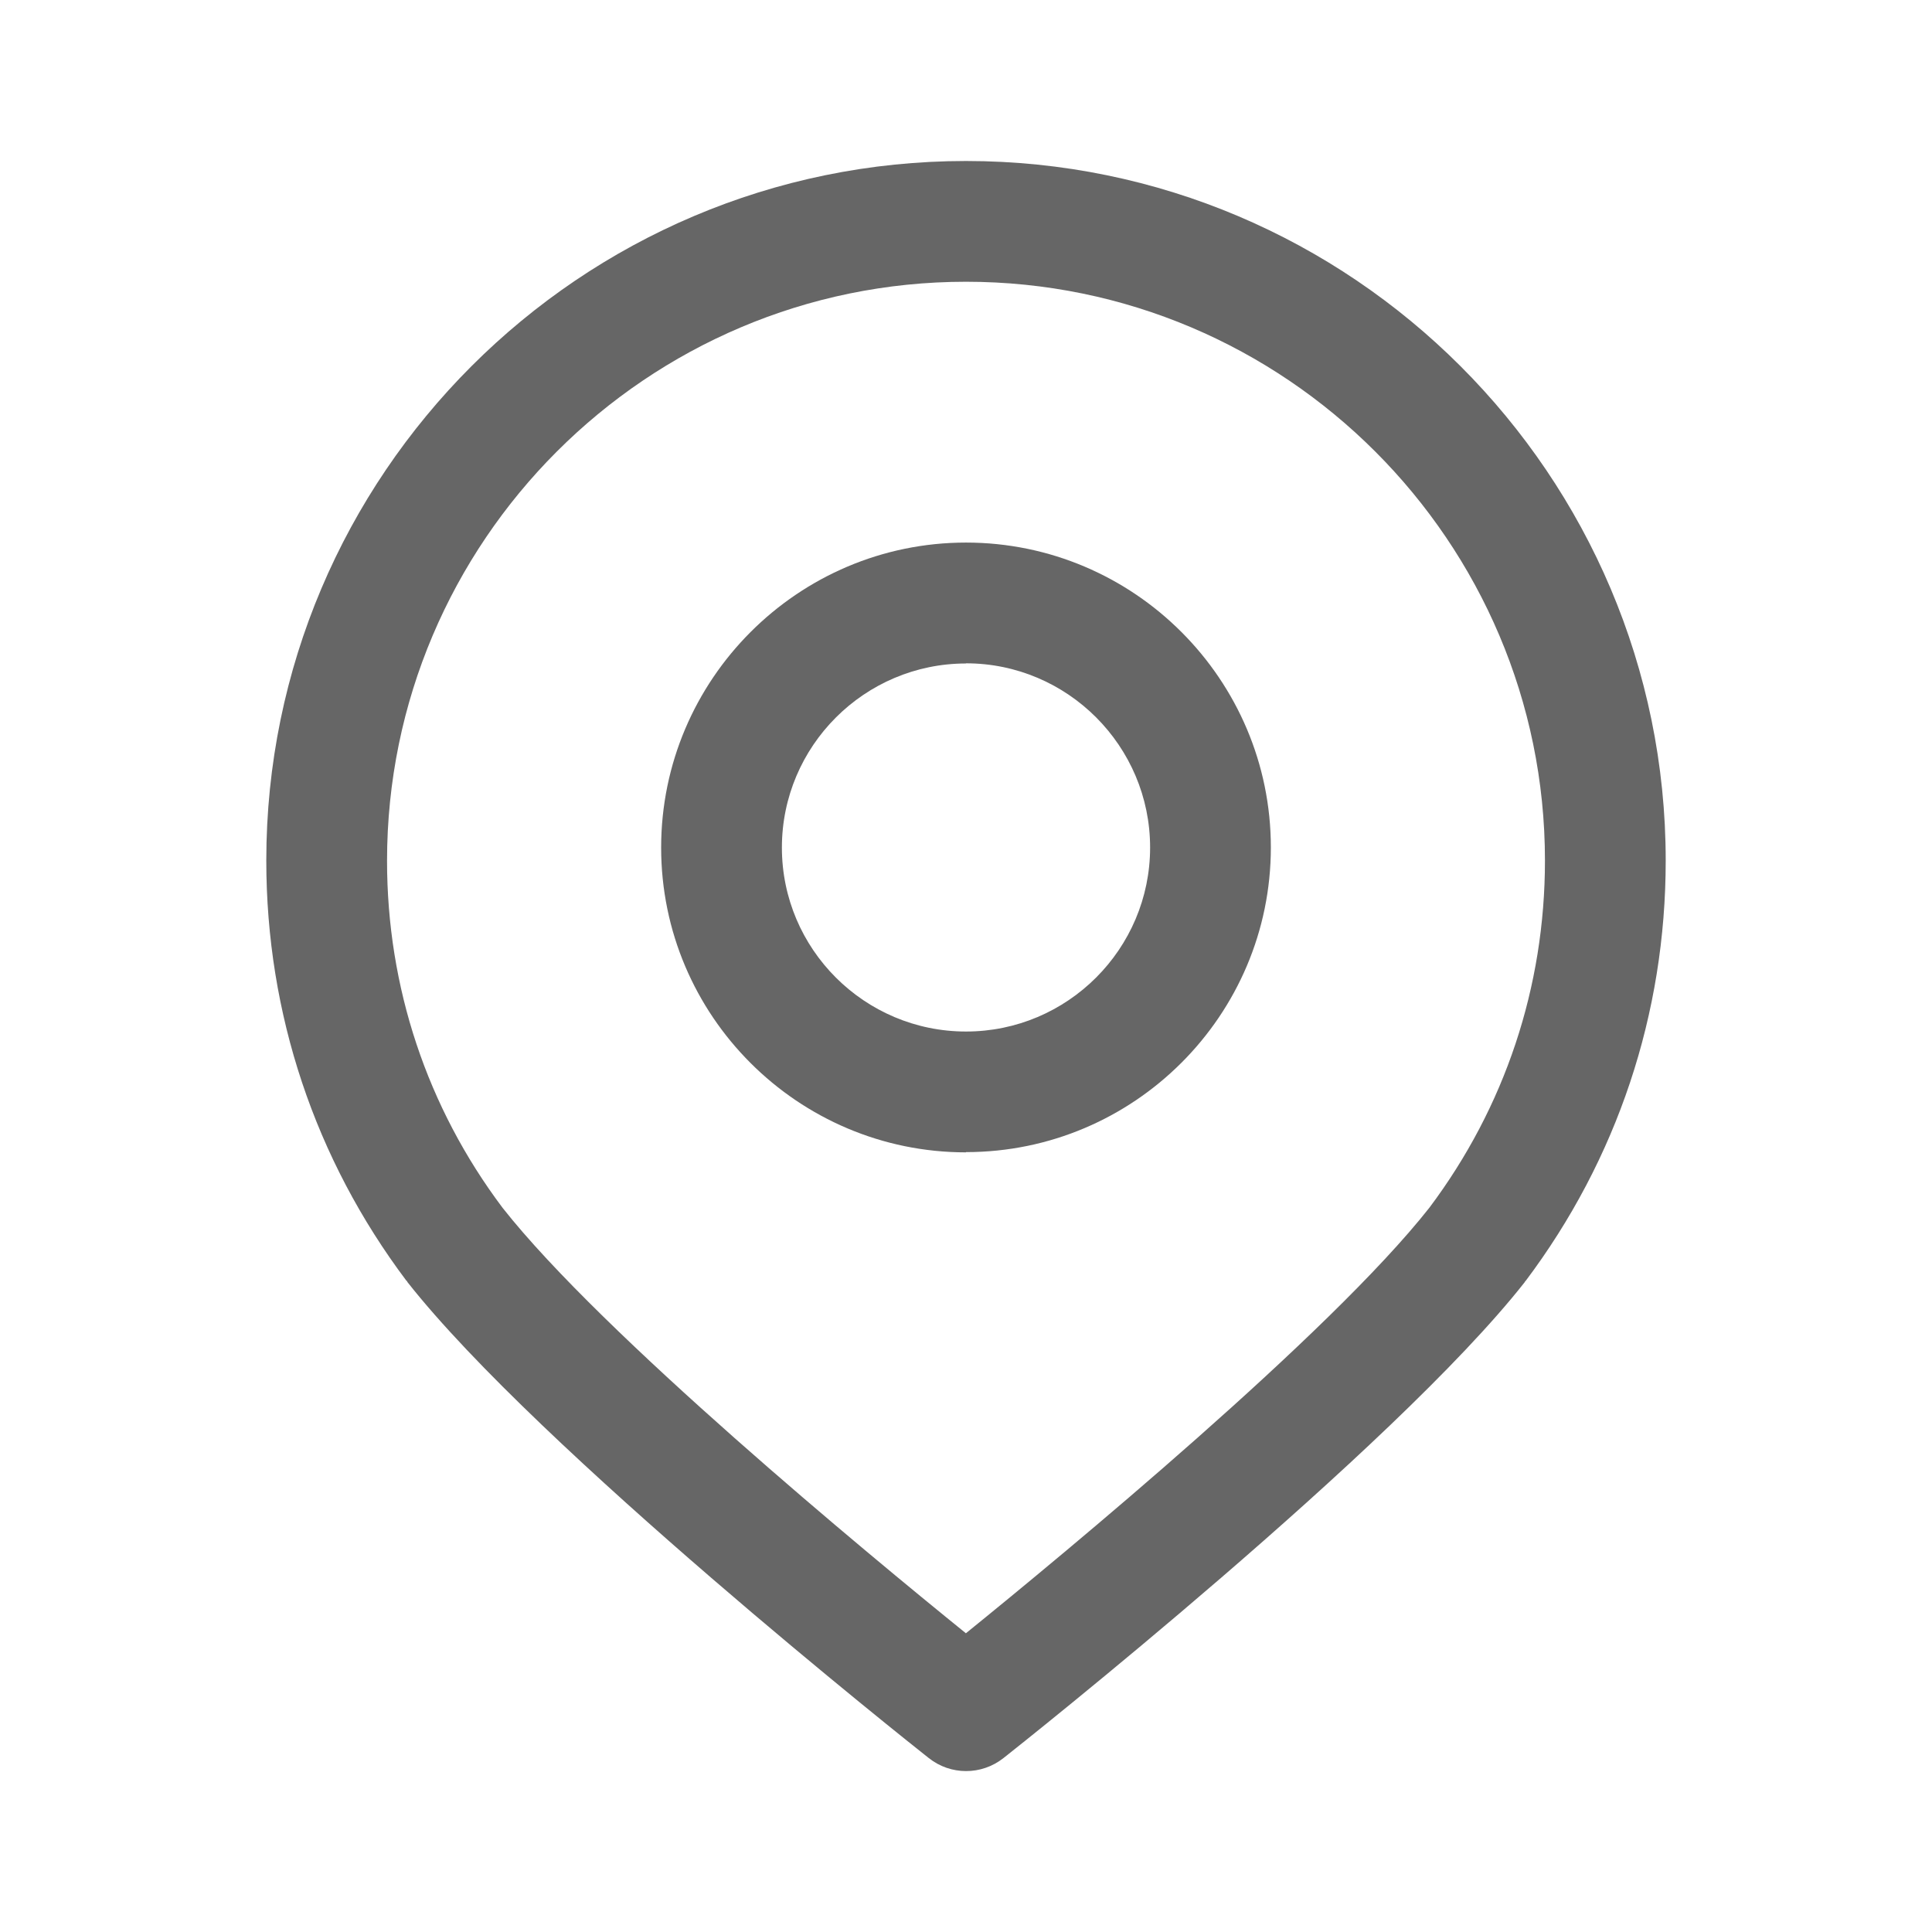
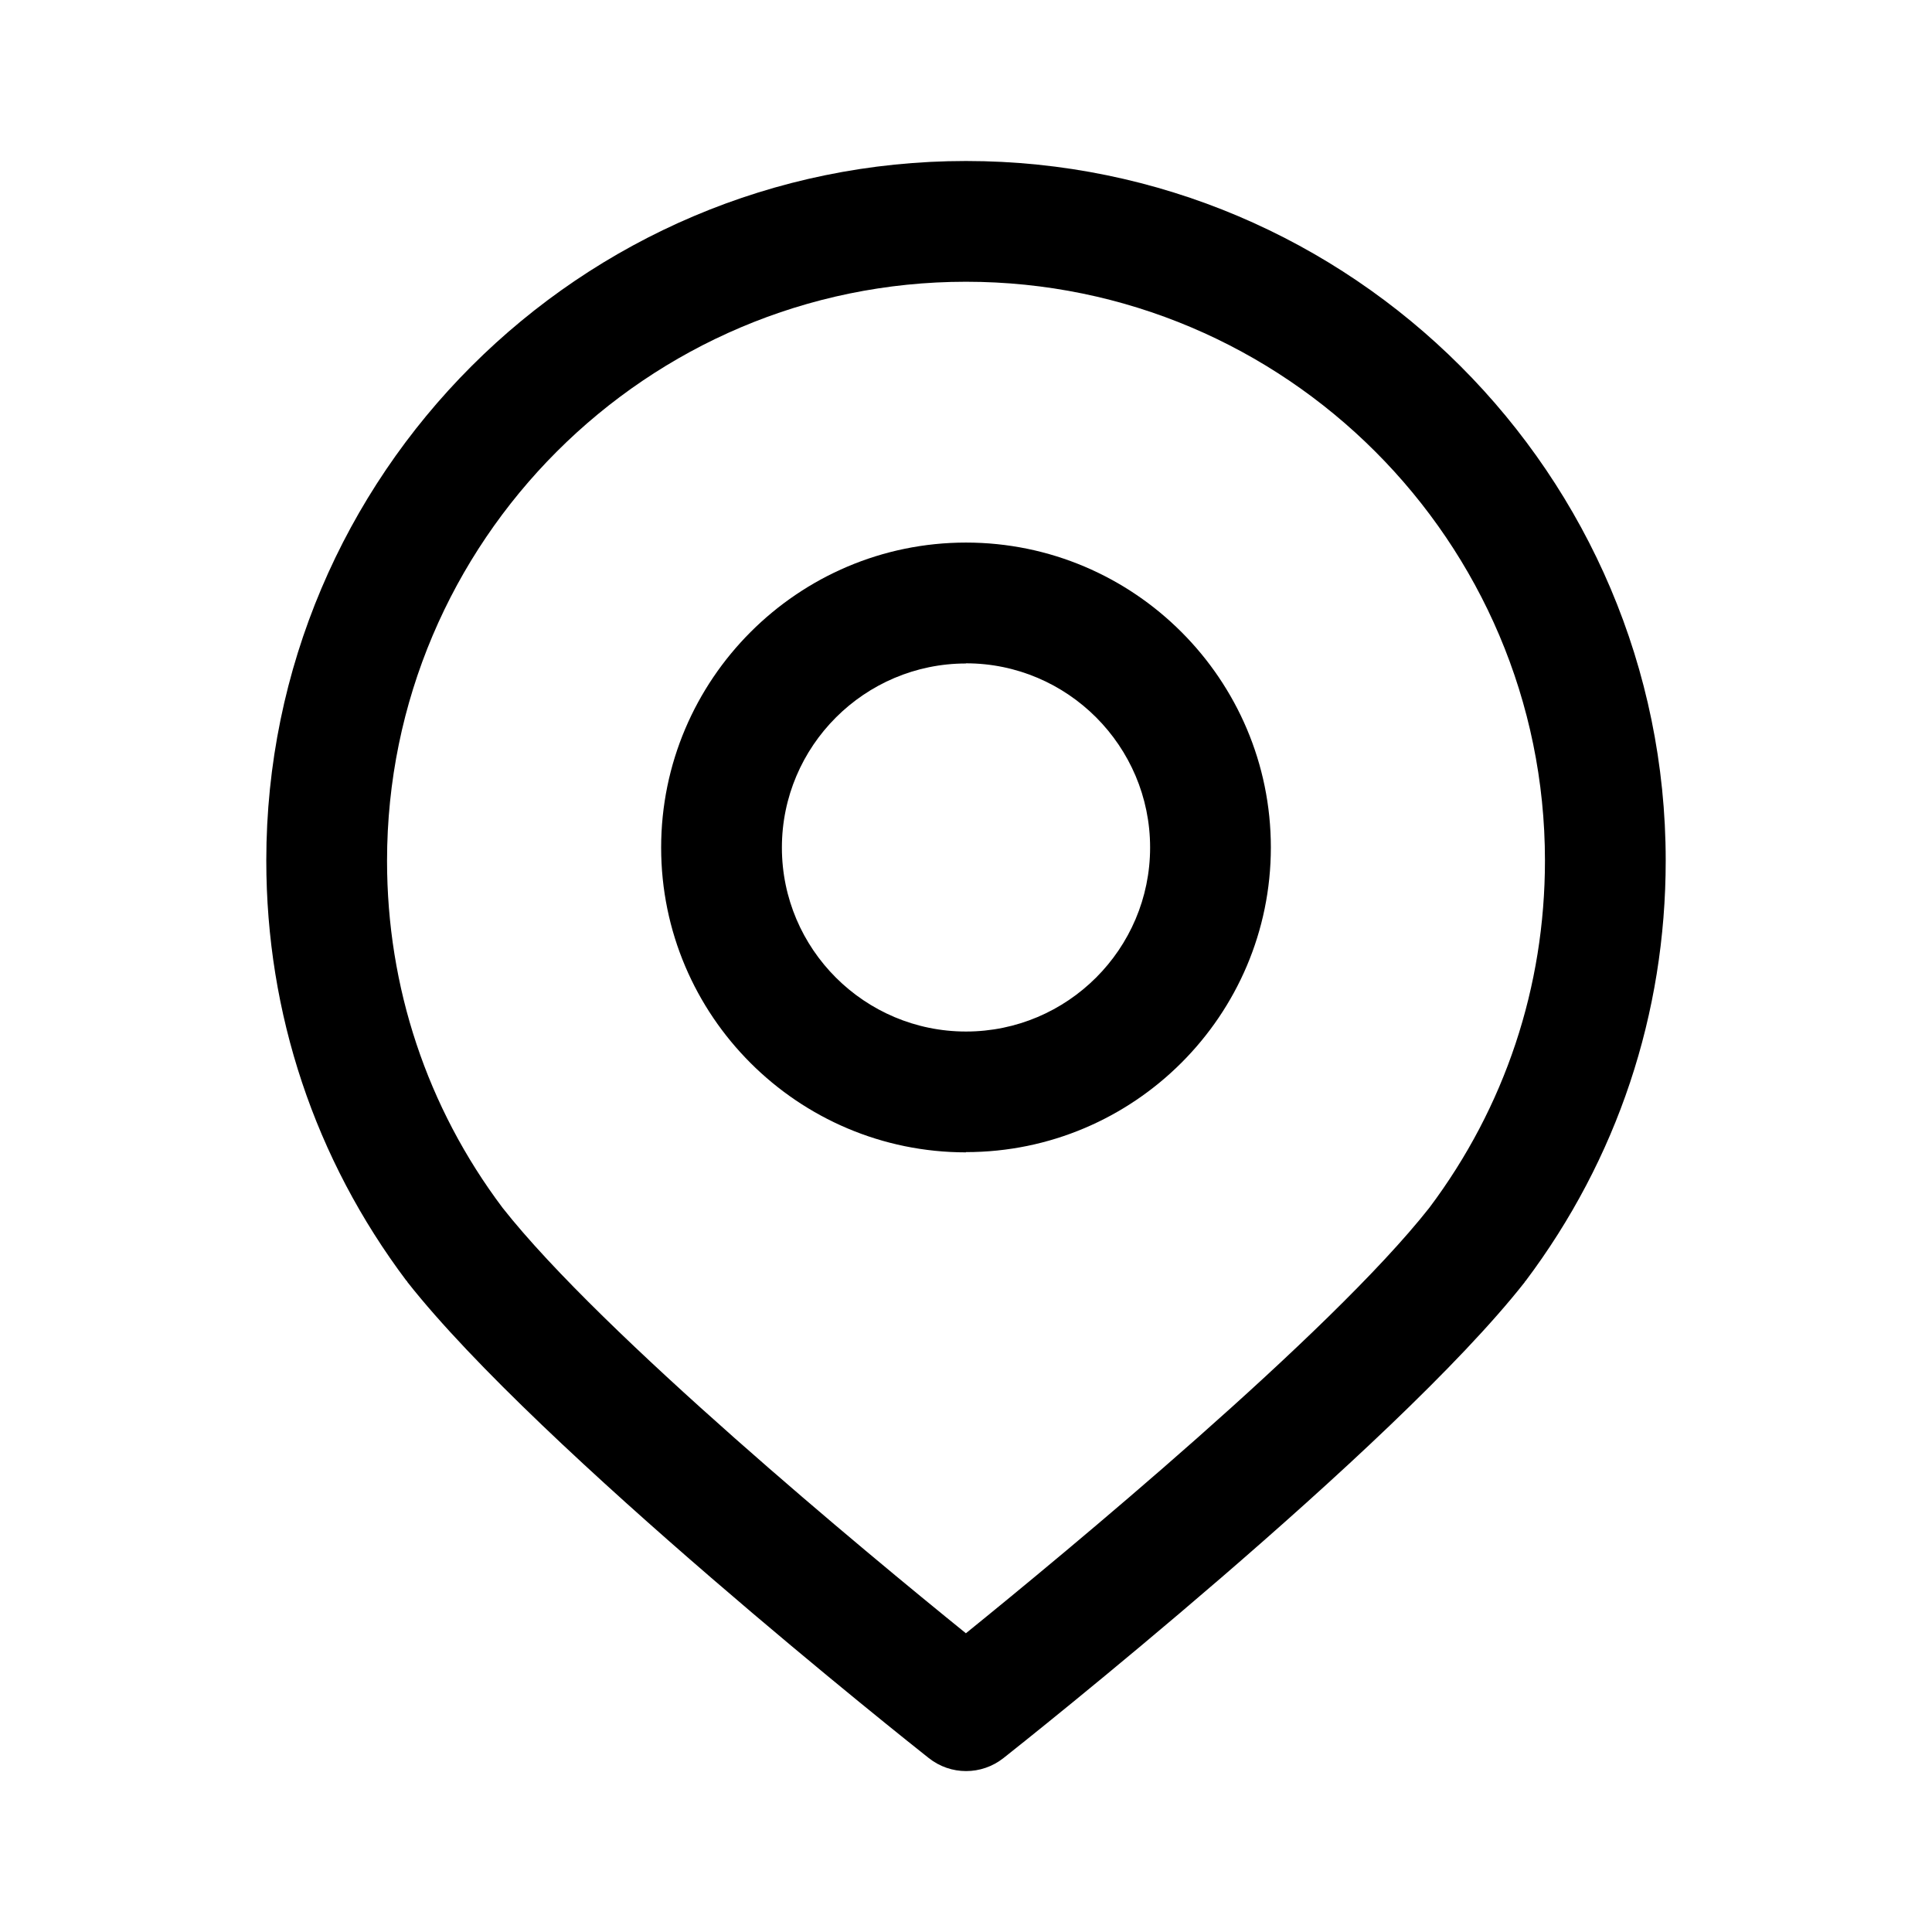
<svg xmlns="http://www.w3.org/2000/svg" width="24" height="24" viewBox="0 0 24 24" fill="none">
-   <g opacity="0.6">
-     <path d="M12 14.315C9.912 14.315 8.213 12.617 8.213 10.529C8.213 8.441 9.913 6.74 12 6.74C14.087 6.74 15.787 8.44 15.787 10.527C15.787 12.614 14.087 14.312 12 14.312V14.315ZM12 8.242C10.74 8.242 9.713 9.268 9.713 10.529C9.713 11.79 10.74 12.814 12 12.814C13.26 12.814 14.287 11.789 14.287 10.528C14.287 9.267 13.26 8.24 12 8.24V8.242Z" fill="black" />
-     <path d="M20.692 10.69C20.692 5.9 16.792 2 12 2C7.208 2 3.308 5.9 3.308 10.69C3.308 12.592 3.911 14.398 5.051 15.913L5.054 15.911L5.061 15.926C6.689 17.996 11.339 21.683 11.536 21.838C11.674 21.948 11.838 22.001 12.001 22.001C12.164 22.001 12.328 21.948 12.466 21.839C12.663 21.684 17.313 17.999 18.941 15.927L18.948 15.913L18.95 15.915C20.09 14.399 20.692 12.595 20.692 10.692V10.69ZM12 20.29C10.776 19.3 7.48 16.575 6.244 15.005C5.304 13.755 4.808 12.263 4.808 10.693C4.808 6.727 8.035 3.5 12 3.5C15.965 3.5 19.192 6.726 19.192 10.69C19.192 12.26 18.695 13.752 17.756 15.003C16.52 16.573 13.224 19.297 12 20.288V20.29Z" fill="black" />
-   </g>
+   <path d="M12 14.315C9.912 14.315 8.213 12.617 8.213 10.529C8.213 8.441 9.913 6.74 12 6.74C14.087 6.74 15.787 8.44 15.787 10.527C15.787 12.614 14.087 14.312 12 14.312V14.315ZM12 8.242C10.74 8.242 9.713 9.268 9.713 10.529C9.713 11.79 10.74 12.814 12 12.814C13.26 12.814 14.287 11.789 14.287 10.528C14.287 9.267 13.26 8.24 12 8.24V8.242Z" fill="black" />
+   <path d="M20.692 10.69C20.692 5.9 16.792 2 12 2C7.208 2 3.308 5.9 3.308 10.69C3.308 12.592 3.911 14.398 5.051 15.913L5.054 15.911L5.061 15.926C6.689 17.996 11.339 21.683 11.536 21.838C11.674 21.948 11.838 22.001 12.001 22.001C12.164 22.001 12.328 21.948 12.466 21.839C12.663 21.684 17.313 17.999 18.941 15.927L18.948 15.913L18.95 15.915C20.09 14.399 20.692 12.595 20.692 10.692V10.69ZM12 20.29C10.776 19.3 7.48 16.575 6.244 15.005C5.304 13.755 4.808 12.263 4.808 10.693C4.808 6.727 8.035 3.5 12 3.5C15.965 3.5 19.192 6.726 19.192 10.69C19.192 12.26 18.695 13.752 17.756 15.003C16.52 16.573 13.224 19.297 12 20.288V20.29Z" fill="black" />
</svg>
